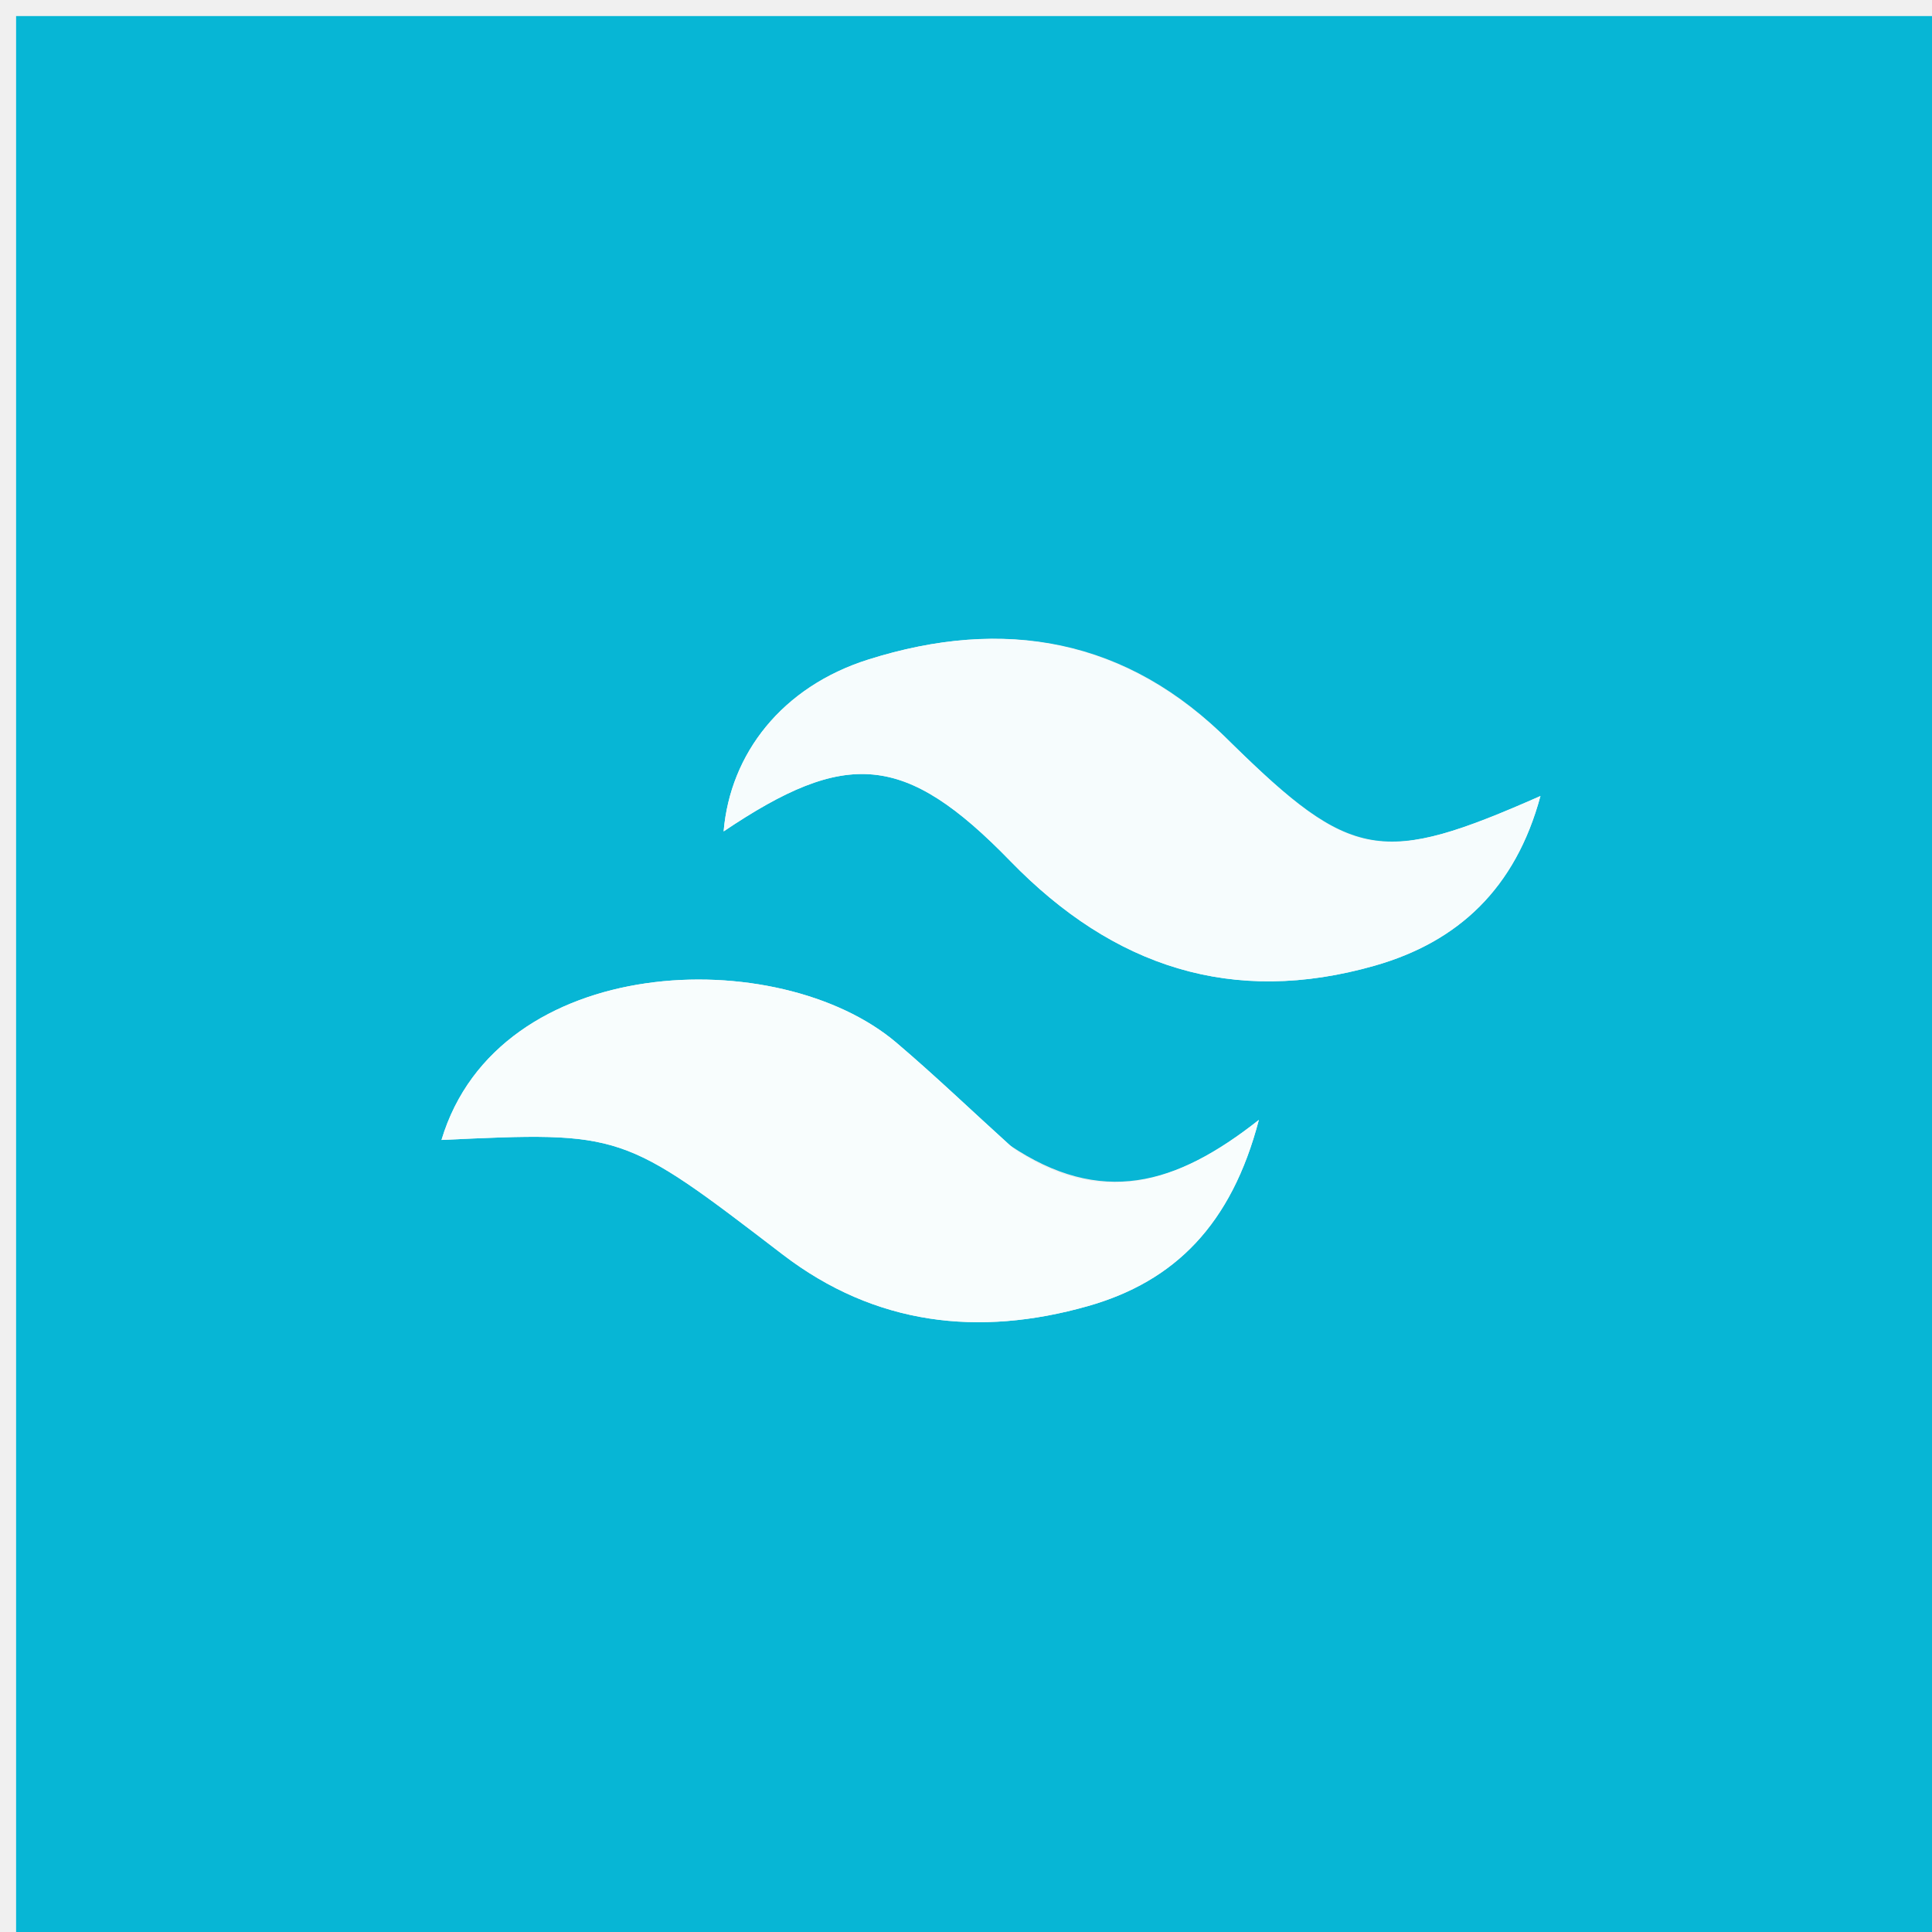
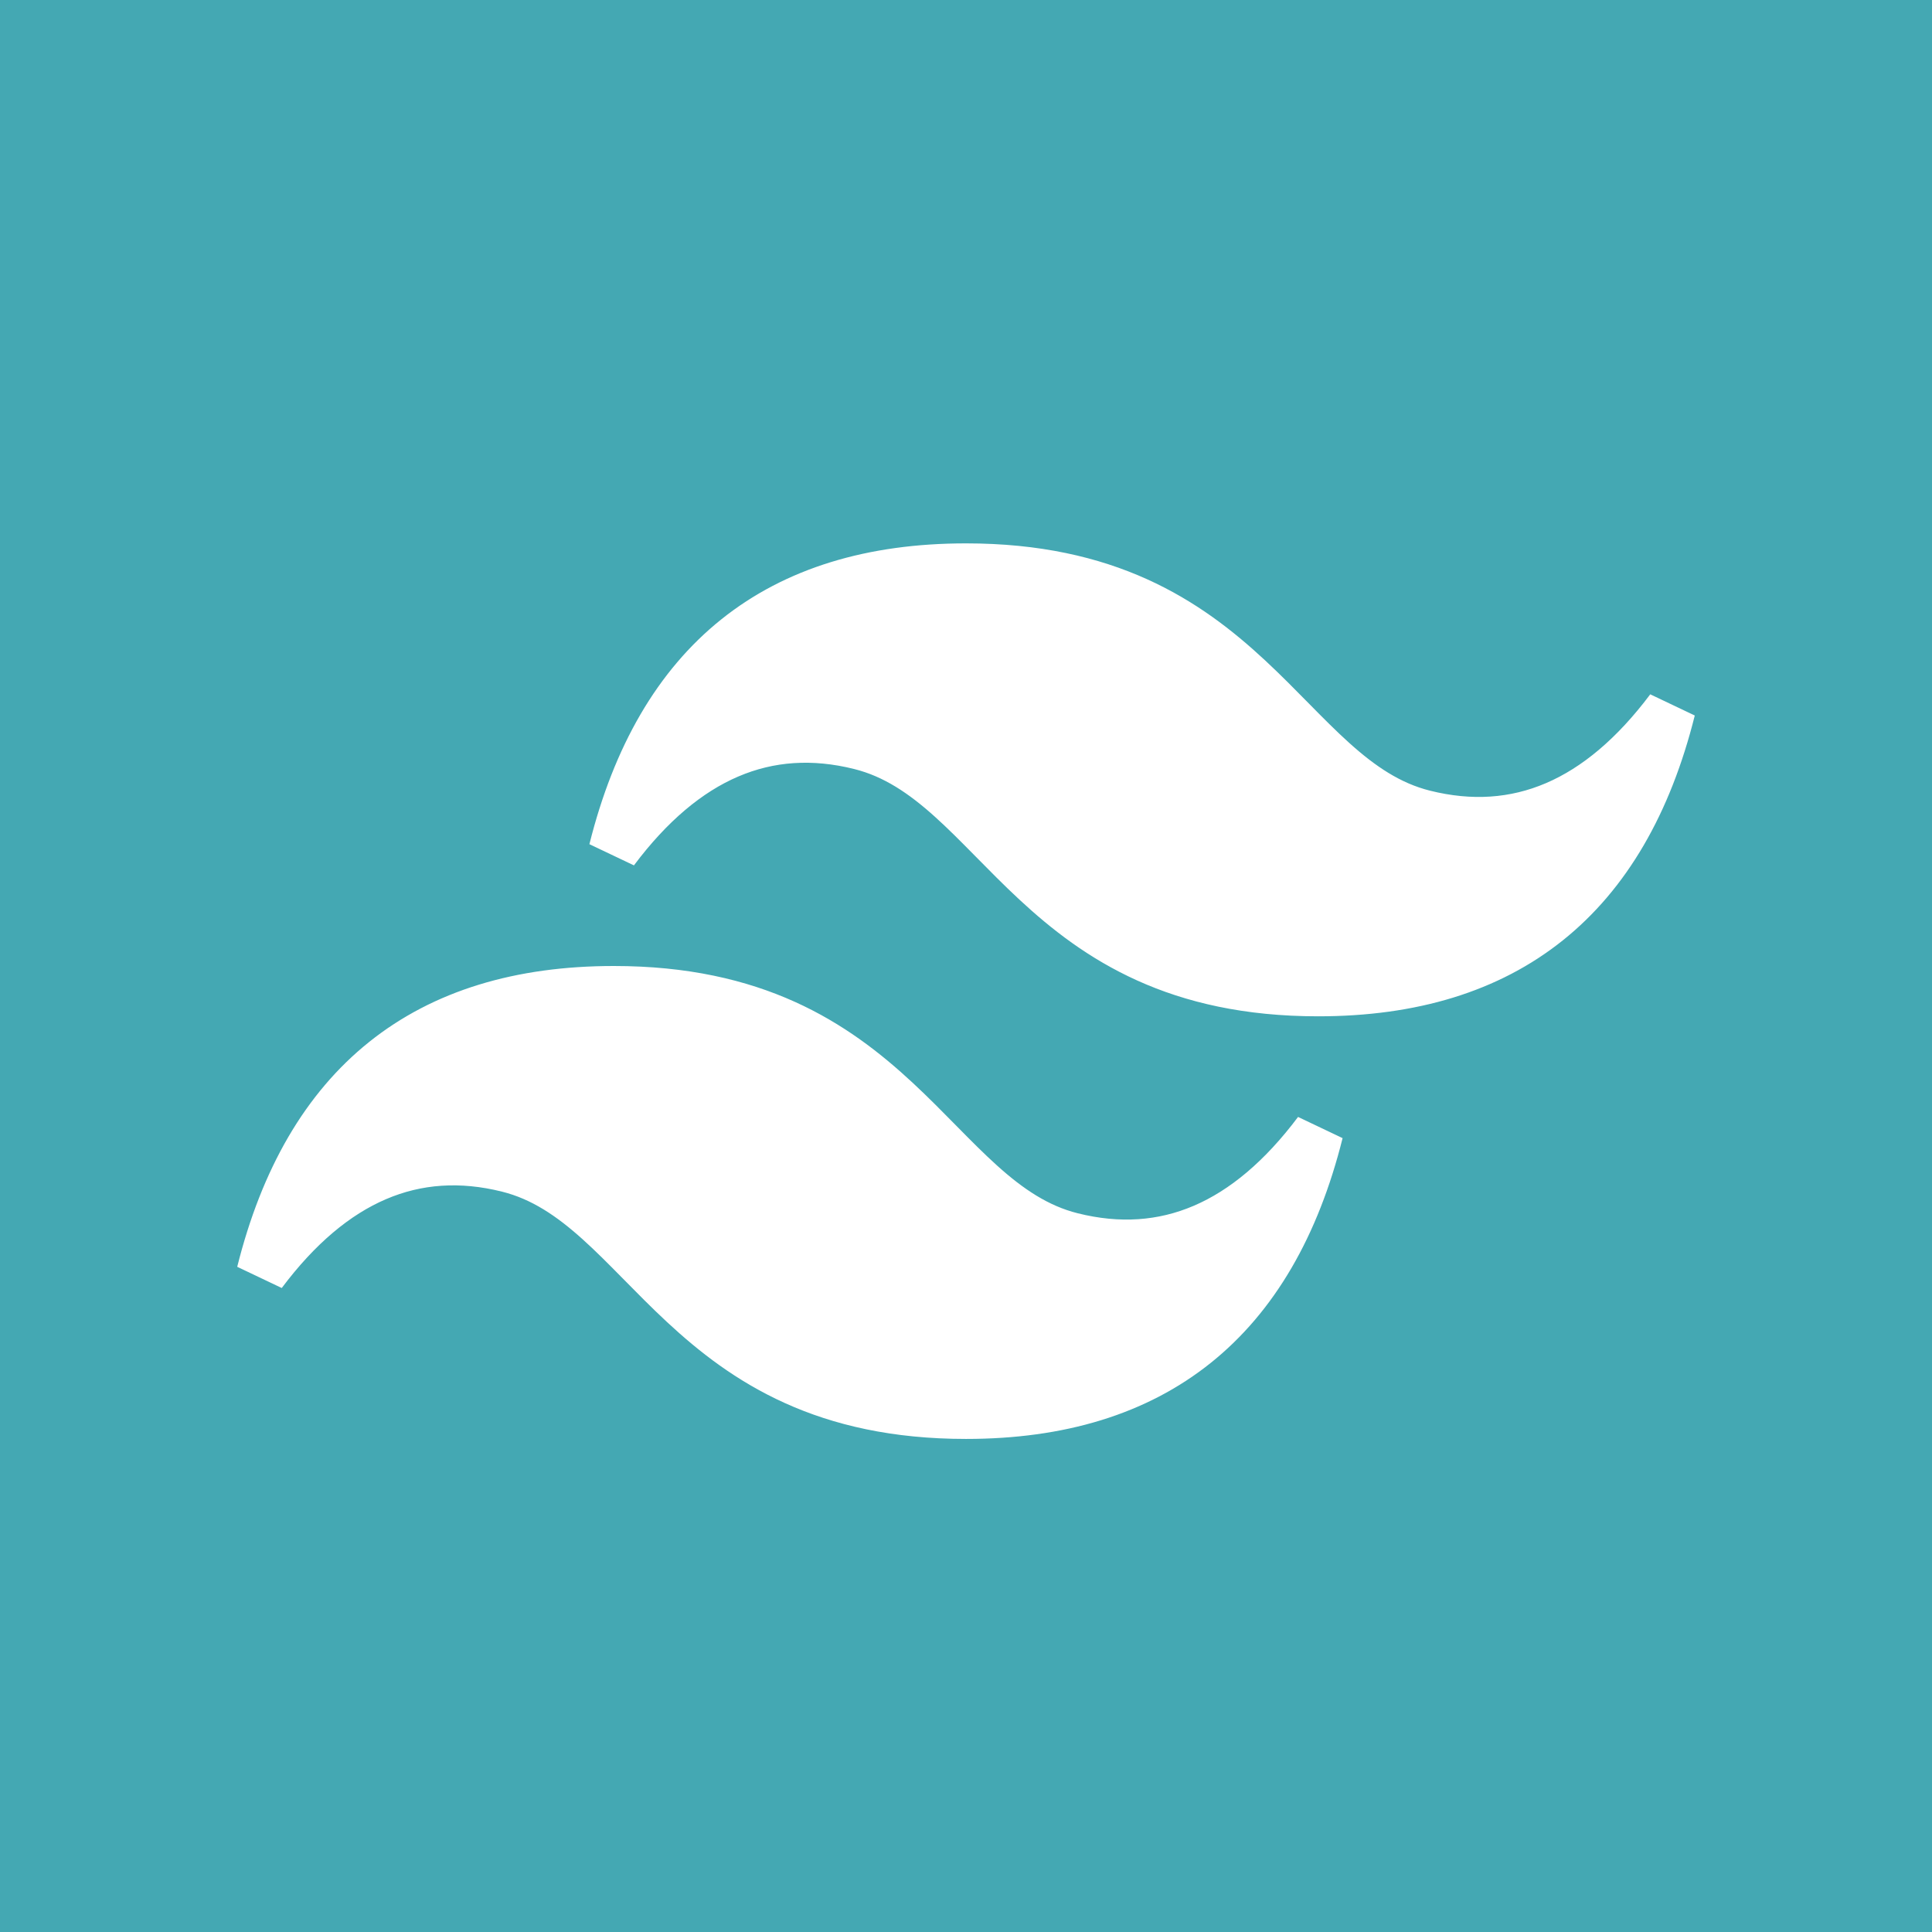
- <svg xmlns="http://www.w3.org/2000/svg" version="1.1" id="Layer_1" x="0px" y="0px" width="100%" viewBox="0 0 120 120" enable-background="new 0 0 120 120" xml:space="preserve">
-   <path fill="#07B6D5" opacity="1" stroke="none" d=" M67,121   C44.667,121 22.833,121 1,121   C1,81 1,41 1,1   C41,1 81,1 121,1   C121,41 121,81 121,121   C103.167,121 85.333,121 67,121  M76.421,46.096   C70.015,39.608 62.336,38.312 53.932,40.965   C48.571,42.657 45.354,46.812 44.946,51.64   C52.548,46.524 56.19,46.728 62.753,53.483   C69.152,60.07 76.568,62.495 85.387,59.98   C90.578,58.5 94.135,55.174 95.68,49.442   C85.84,53.786 83.948,53.472 76.421,46.096  M62.708,71.128   C60.368,69.002 58.085,66.809 55.677,64.763   C48.368,58.55 30.923,59.125 27.422,70.804   C38.664,70.283 38.658,70.291 48.615,77.921   C54.357,82.32 60.799,83.043 67.559,81.128   C72.978,79.592 76.491,76.05 78.19,69.56   C73.046,73.622 68.382,74.951 62.708,71.128  z" />
-   <path fill="#F6FCFD" opacity="1" stroke="none" d=" M76.675,46.35   C83.948,53.472 85.84,53.786 95.68,49.442   C94.135,55.174 90.578,58.5 85.387,59.98   C76.568,62.495 69.152,60.07 62.753,53.483   C56.19,46.728 52.548,46.524 44.946,51.64   C45.354,46.812 48.571,42.657 53.932,40.965   C62.336,38.312 70.015,39.608 76.675,46.35  z" />
-   <path fill="#F8FDFD" opacity="1" stroke="none" d=" M63.003,71.379   C68.382,74.951 73.046,73.622 78.19,69.56   C76.491,76.05 72.978,79.592 67.559,81.128   C60.799,83.043 54.357,82.32 48.615,77.921   C38.658,70.291 38.664,70.283 27.422,70.804   C30.923,59.125 48.368,58.55 55.677,64.763   C58.085,66.809 60.368,69.002 63.003,71.379  z" />
+ <svg xmlns="http://www.w3.org/2000/svg" width="120px" height="120px" viewBox="-3.2 -3.2 38.40 38.40" fill="#fff" stroke="#fff" transform="matrix(1, 0, 0, 1, 0, 0)">
+   <g id="SVGRepo_bgCarrier" stroke-width="0">
+     <rect x="-3.2" y="-3.2" width="38.40" height="38.40" rx="0" fill="#44a8b3" strokewidth="0" />
+   </g>
+   <g id="SVGRepo_tracerCarrier" stroke-linecap="round" stroke-linejoin="round" />
+   <g id="SVGRepo_iconCarrier">
+     <path d="M9,13.7q1.4-5.6,7-5.6c5.6,0,6.3,4.2,9.1,4.9q2.8.7,4.9-2.1-1.4,5.6-7,5.6c-5.6,0-6.3-4.2-9.1-4.9Q11.1,10.9,9,13.7ZM2,22.1q1.4-5.6,7-5.6c5.6,0,6.3,4.2,9.1,4.9q2.8.7,4.9-2.1-1.4,5.6-7,5.6c-5.6,0-6.3-4.2-9.1-4.9Q4.1,19.3,2,22.1Z" style="fill:#fff" />
+   </g>
</svg>
